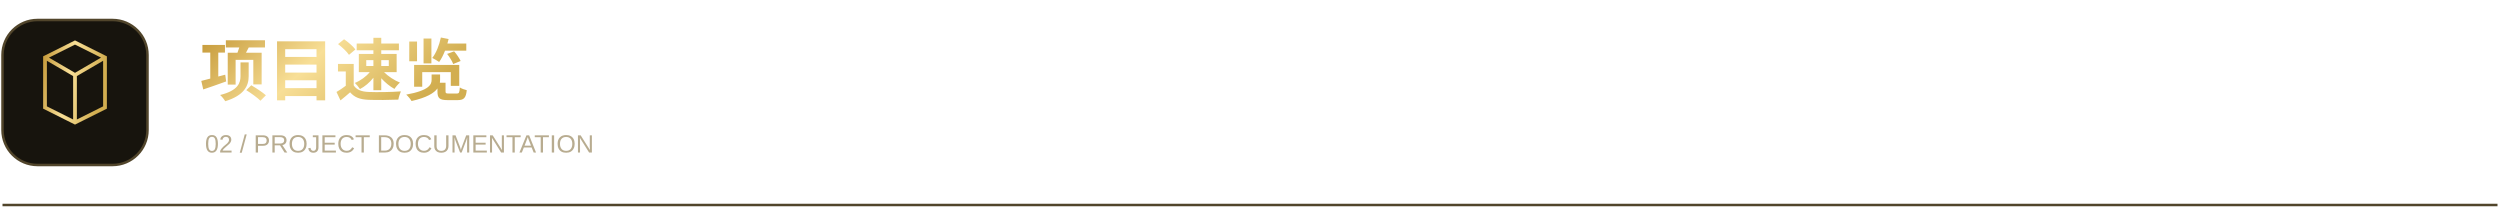
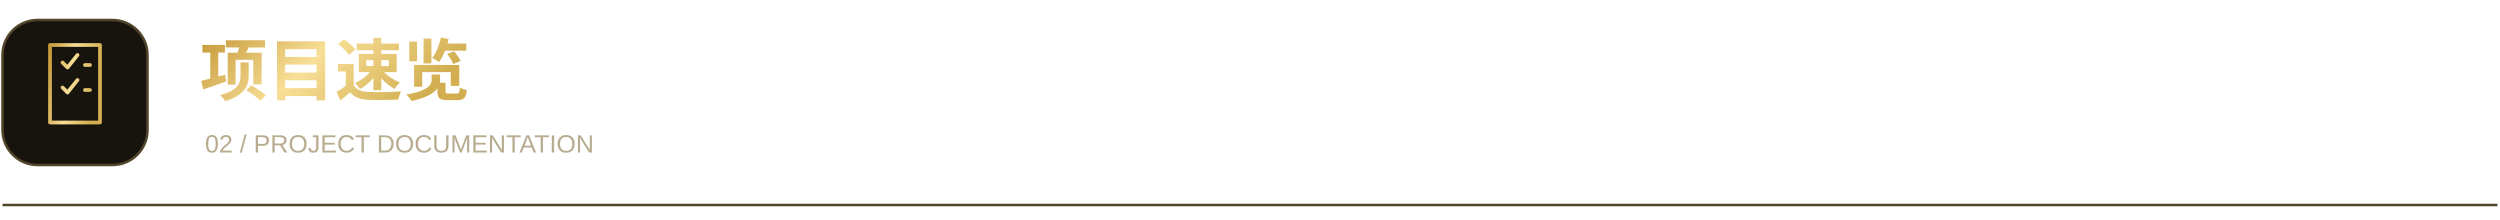
<svg xmlns="http://www.w3.org/2000/svg" width="1000" height="88" viewBox="0 0 1000 88" role="img">
  <defs>
    <linearGradient id="gold" x1="0%" y1="0%" x2="100%" y2="25%">
      <stop offset="0%" stop-color="#C59938" />
      <stop offset="48%" stop-color="#F8DF97" />
      <stop offset="100%" stop-color="#D2AE50" />
    </linearGradient>
    <linearGradient id="shine">
      <stop stop-color="#FFF3C8" stop-opacity="0" />
      <stop offset=".48" stop-color="#D6B960" stop-opacity=".15" />
      <stop offset=".53" stop-color="#FFF8E4" stop-opacity=".7" />
      <stop offset=".59" stop-color="#D6B960" stop-opacity=".12" />
      <stop offset="1" stop-color="#FFF3C8" stop-opacity="0" />
    </linearGradient>
    <clipPath id="hero">
      <rect x="1" y="1" width="998" height="258" rx="18" />
    </clipPath>
  </defs>
  <rect x="1" y="8" width="58" height="58" rx="14" fill="#17140D" stroke="#51452B" />
-   <path d="M18 23l12-6 12 6v20l-12 6-12-6z M18 23l12 7 12-7 M30 30v19" fill="none" stroke="url(#gold)" stroke-width="1.5" />
+   <path d="M20 18h20v31H20z M25 25l2 2 4-5 M25 35l2 2 4-5 M34 26h2 M34 36h2" fill="none" stroke="url(#gold)" stroke-width="1.5" stroke-linejoin="round" stroke-linecap="round" />
  <text x="80" y="38" font-family="Segoe UI,Microsoft YaHei,Arial,sans-serif" font-size="27" font-weight="700" fill="url(#gold)">项目速览</text>
  <text x="82" y="61" font-family="Segoe UI,Microsoft YaHei,Arial,sans-serif" font-size="10" font-weight="400" fill="#B8AC90">02 / PROJECT DOCUMENTATION</text>
  <path d="M1 82H999" stroke="#51452B" />
</svg>
